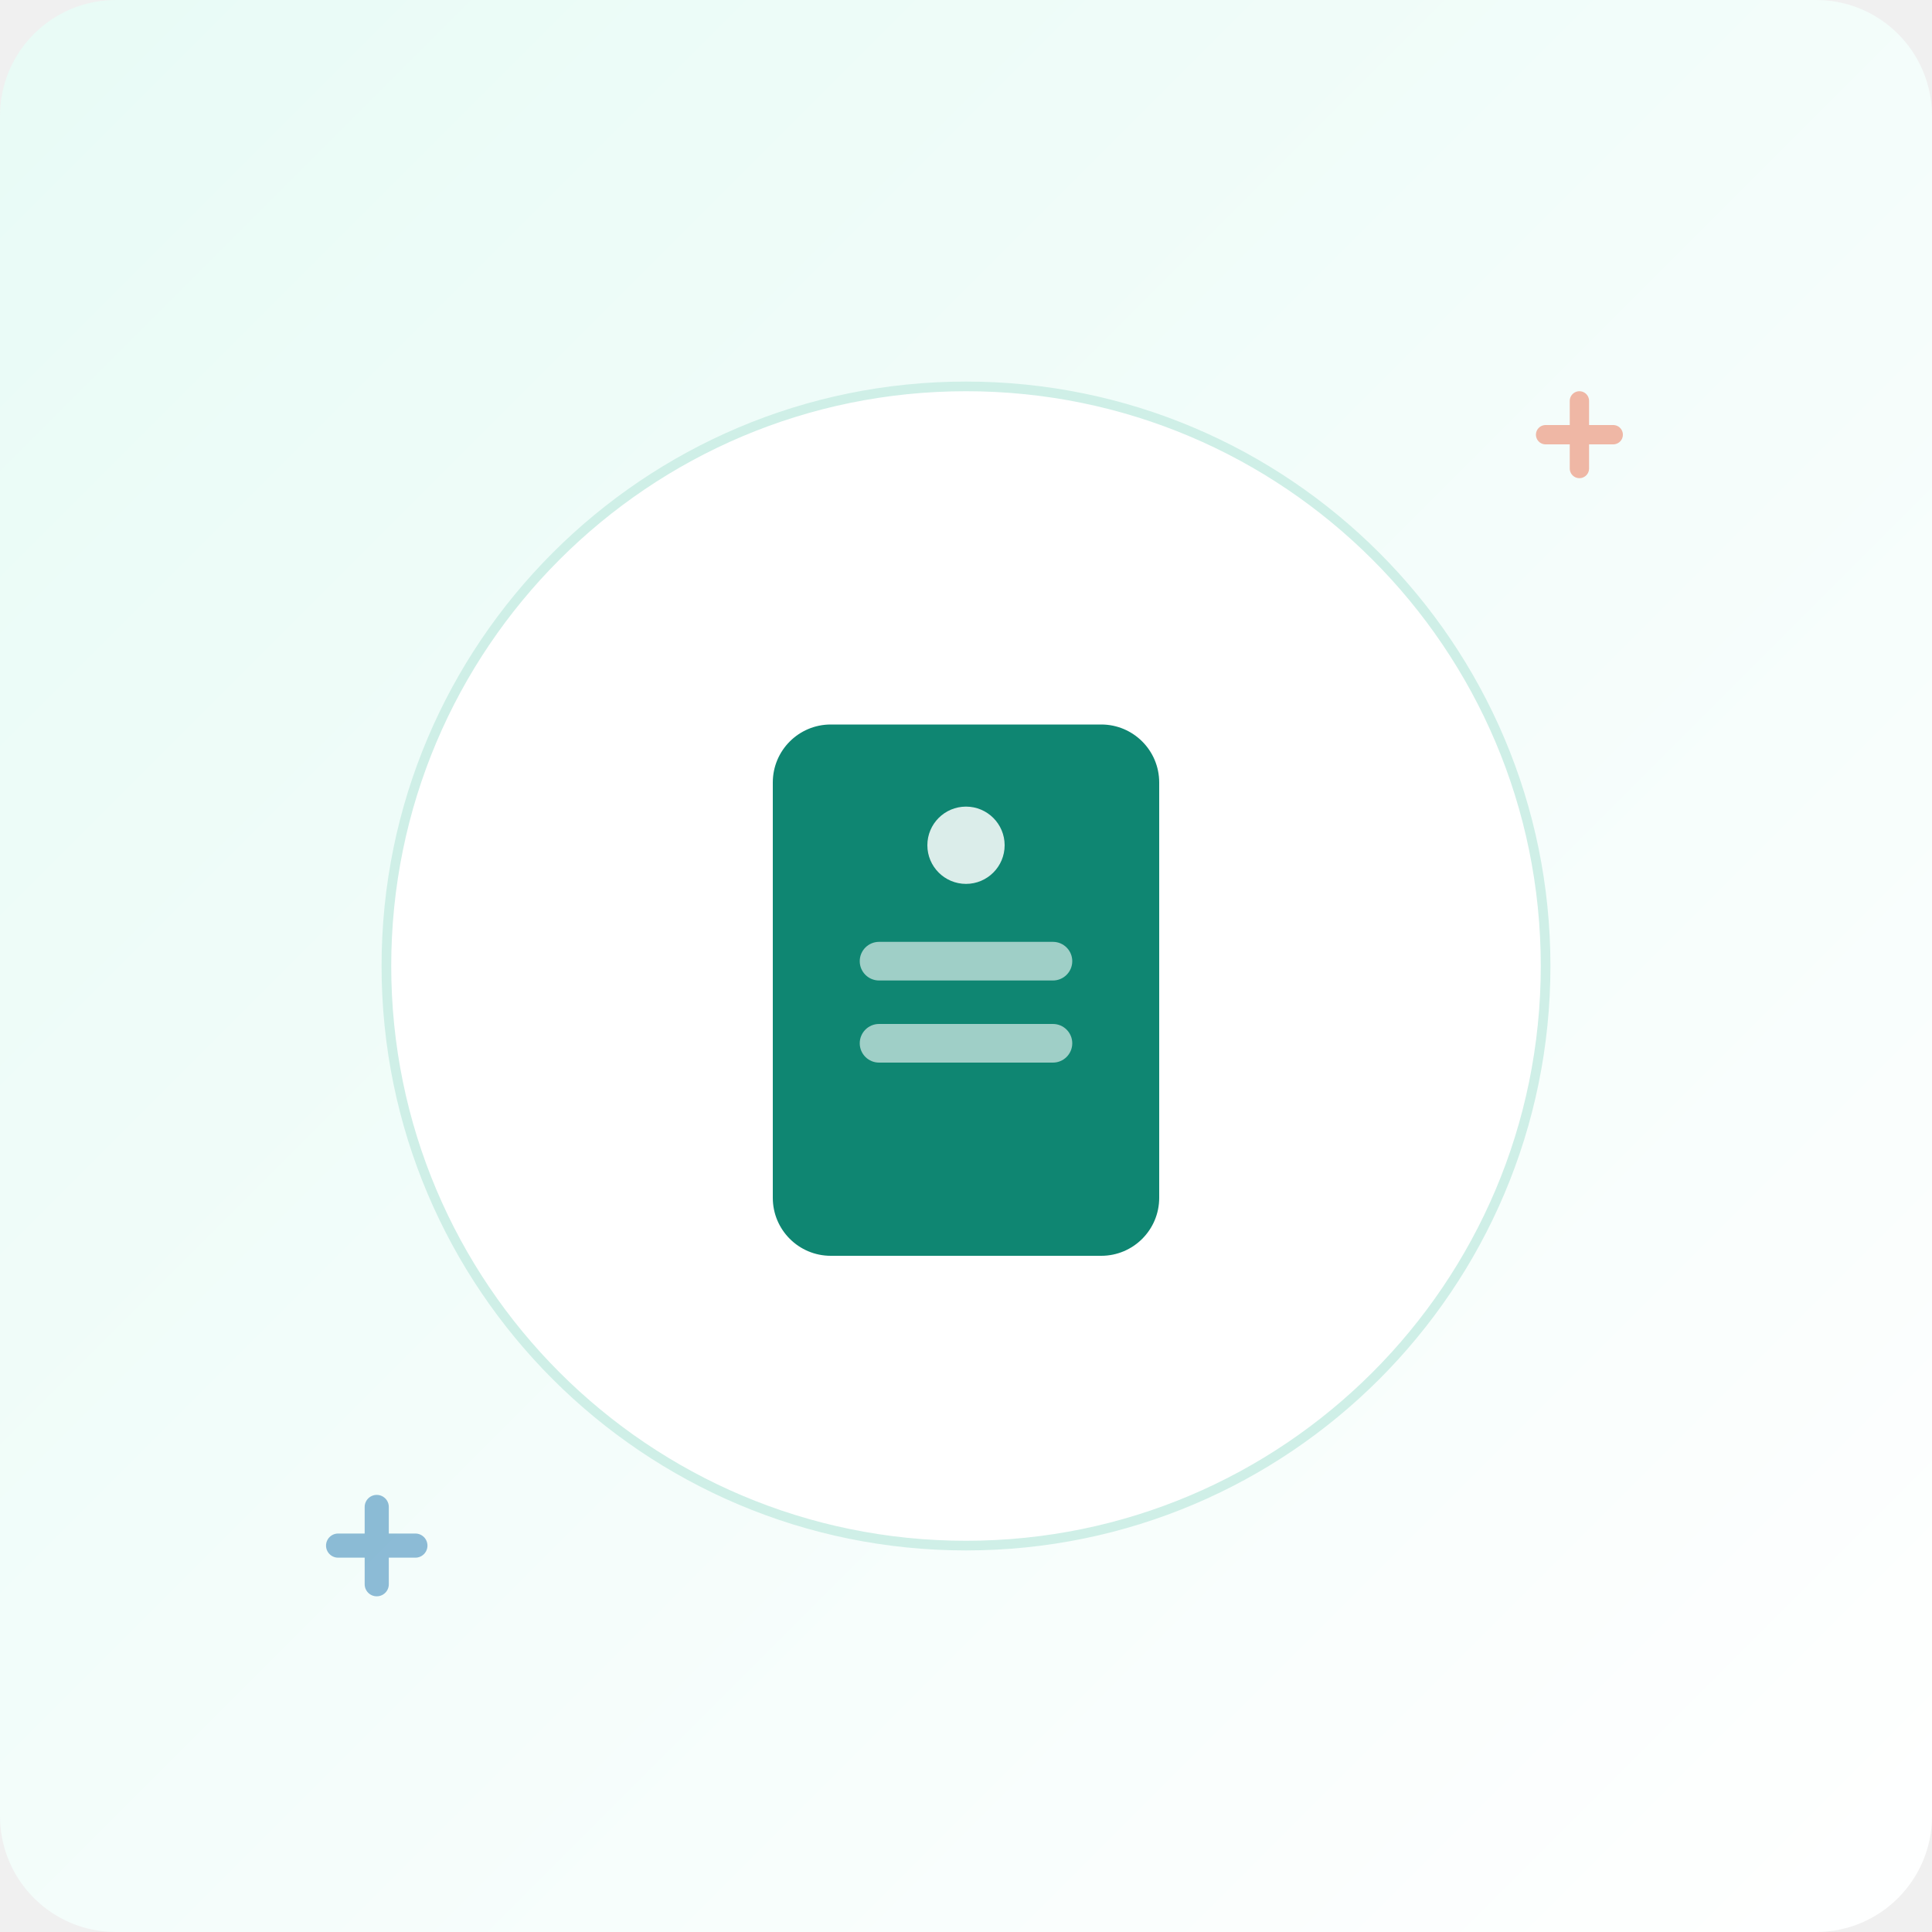
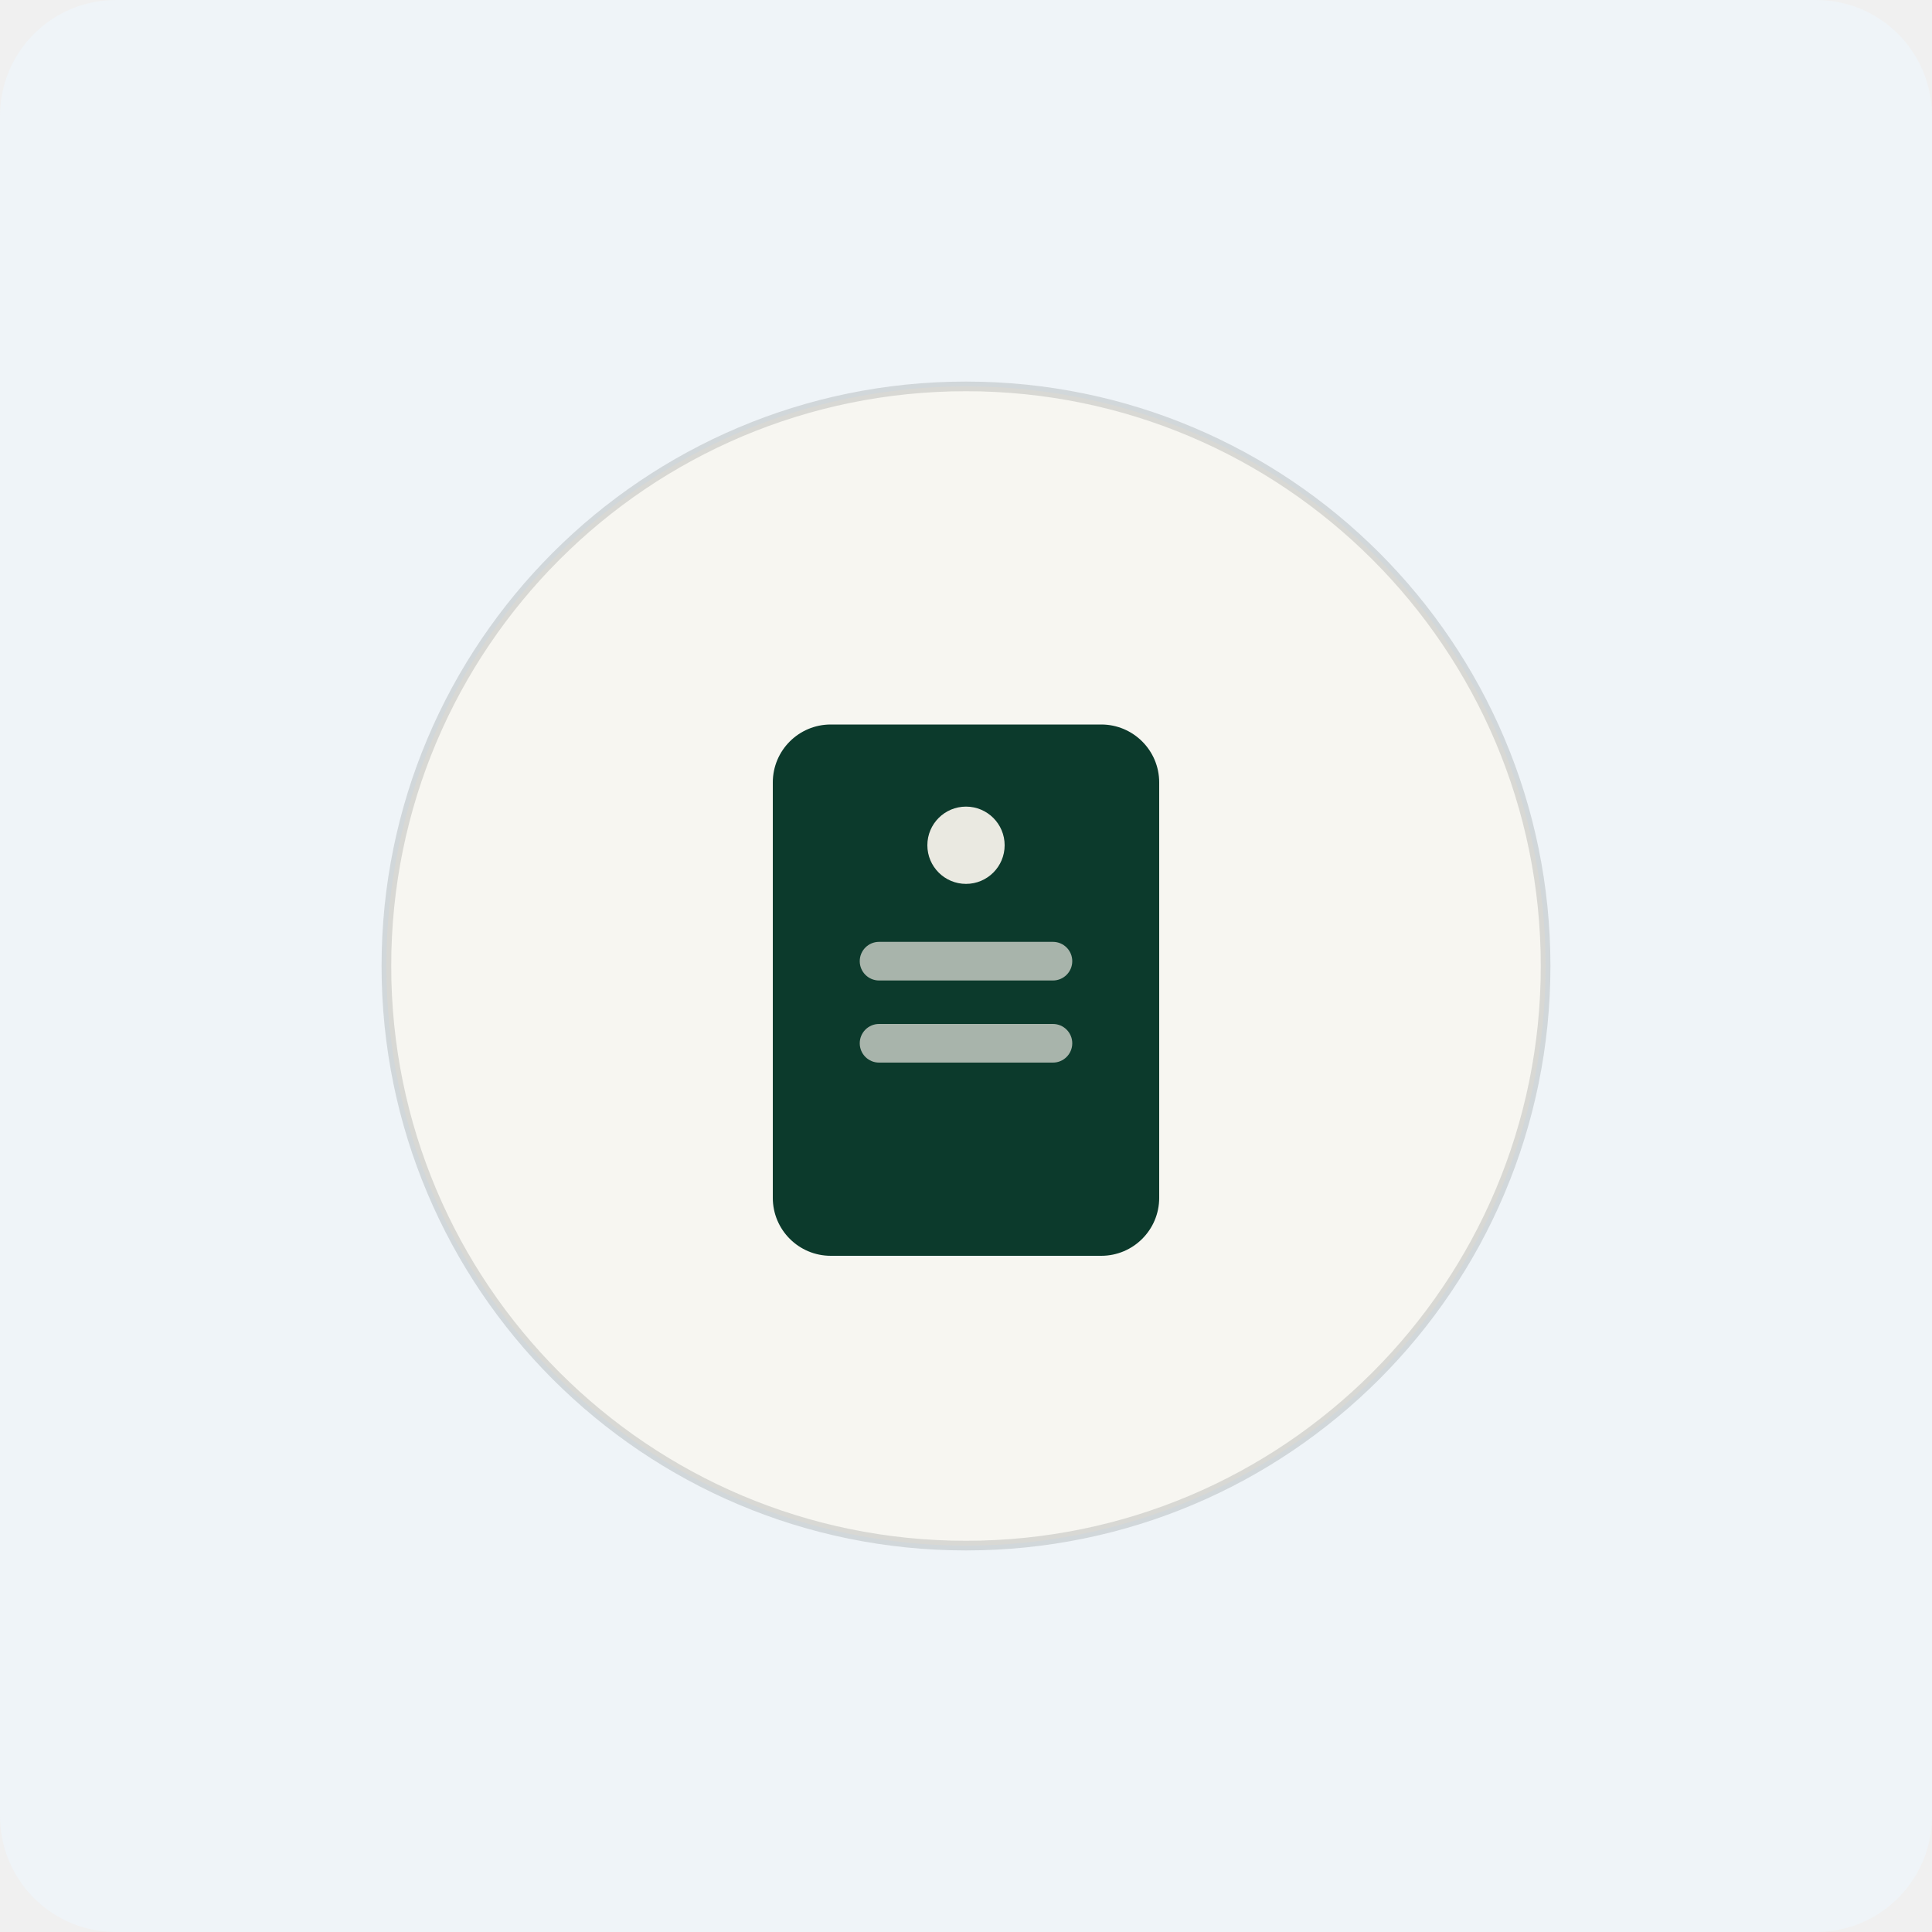
<svg xmlns="http://www.w3.org/2000/svg" viewBox="0 0 400 400" role="img" aria-label="لوازم جانبی">
-   <defs>
-     <linearGradient id="bgA2" x1="0" y1="0" x2="1" y2="1">
-       <stop offset="0%" stop-color="#E8FBF6" />
-       <stop offset="100%" stop-color="#FFFFFF" />
-     </linearGradient>
-   </defs>
-   <rect width="400" height="400" rx="24" fill="url(#bgA2)" />
-   <circle cx="200" cy="200" r="120" fill="#FFFFFF" stroke="#CFEFE7" stroke-width="2" />
-   <rect x="160" y="150" width="80" height="110" rx="12" fill="#0F8672" />
-   <circle cx="200" cy="175" r="8" fill="#FFFFFF" opacity="0.85" />
-   <rect x="178" y="195" width="44" height="8" rx="4" fill="#FFFFFF" opacity="0.6" />
-   <rect x="178" y="212" width="44" height="8" rx="4" fill="#FFFFFF" opacity="0.6" />
-   <path d="M320 90l14 0M327 83l0 14" stroke="#E8613C" stroke-width="4" stroke-linecap="round" opacity="0.45" />
-   <path d="M70 320l16 0M78 312l0 16" stroke="#0E6BA8" stroke-width="5" stroke-linecap="round" opacity="0.45" />
+   <rect width="400" height="400" rx="24" fill="#EFF4F8" />
+   <circle cx="200" cy="200" r="120" fill="#F7F6F1" stroke="#17211D" stroke-opacity="0.14" stroke-width="2" />
+   <rect x="160" y="150" width="80" height="110" rx="12" fill="#0C3A2C" />
+   <circle cx="200" cy="175" r="8" fill="#EAE9E1" />
+   <rect x="178" y="195" width="44" height="8" rx="4" fill="#EAE9E1" fill-opacity="0.7" />
+   <rect x="178" y="212" width="44" height="8" rx="4" fill="#EAE9E1" fill-opacity="0.7" />
</svg>
